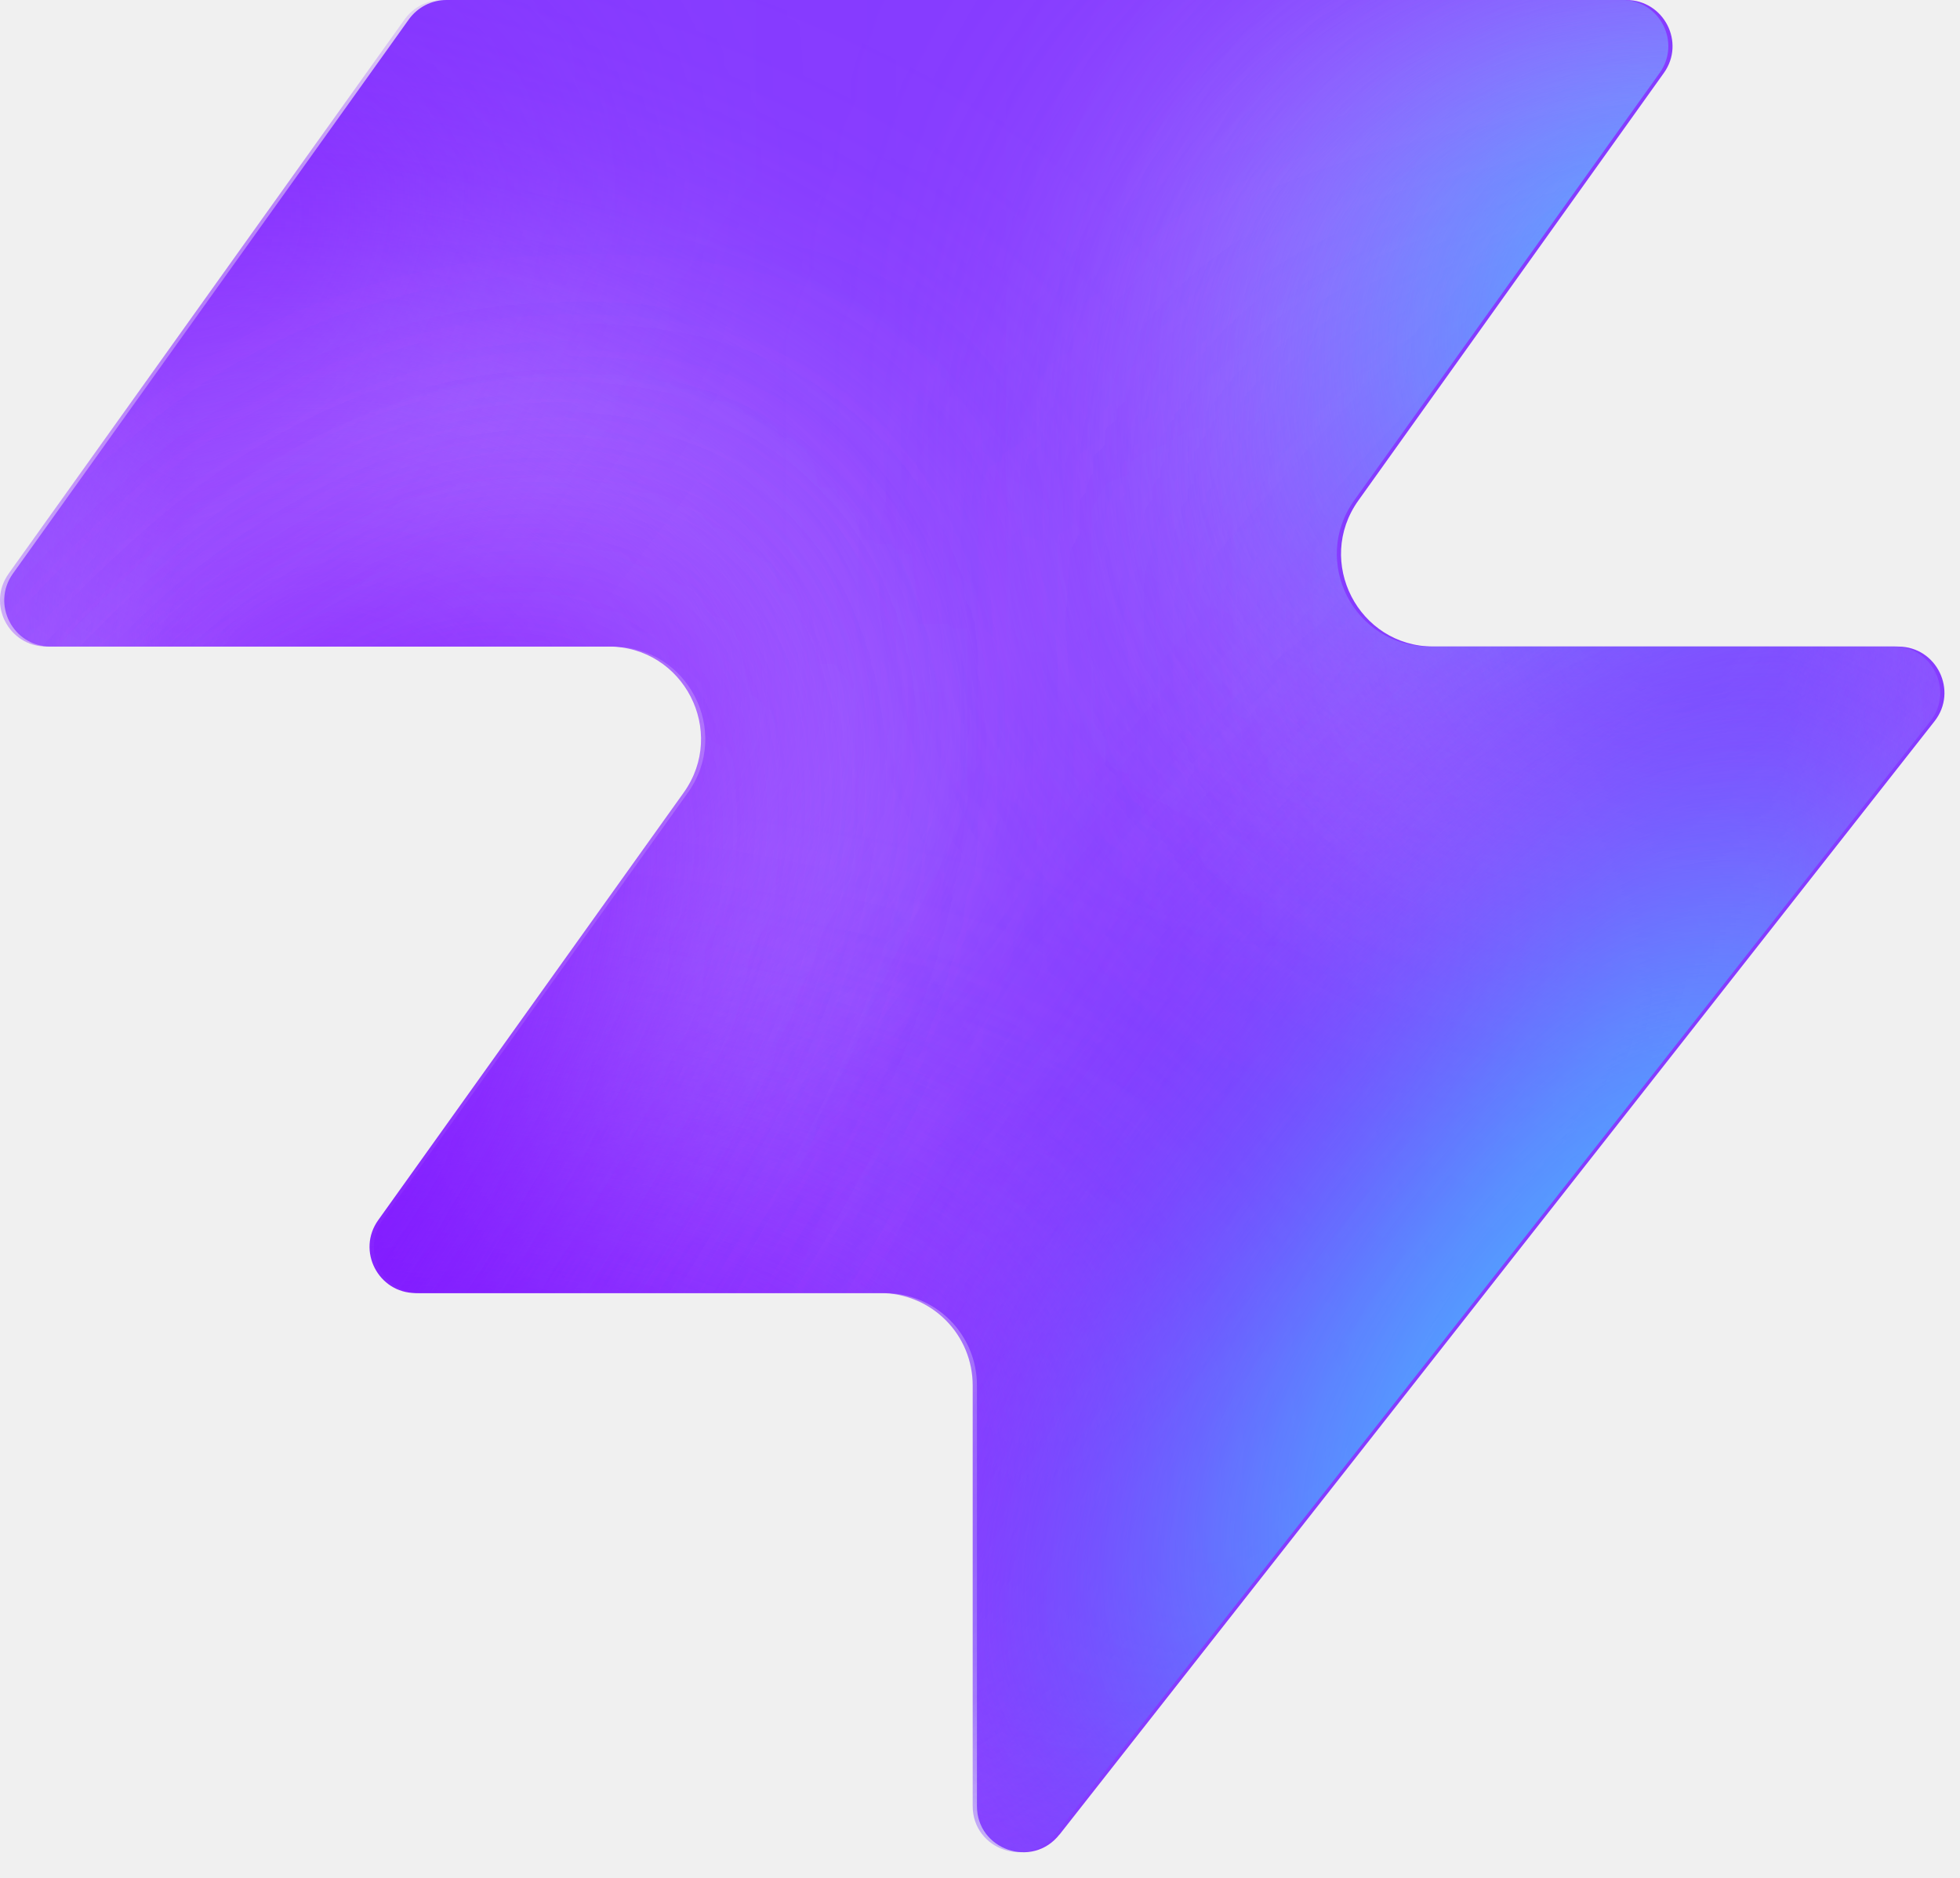
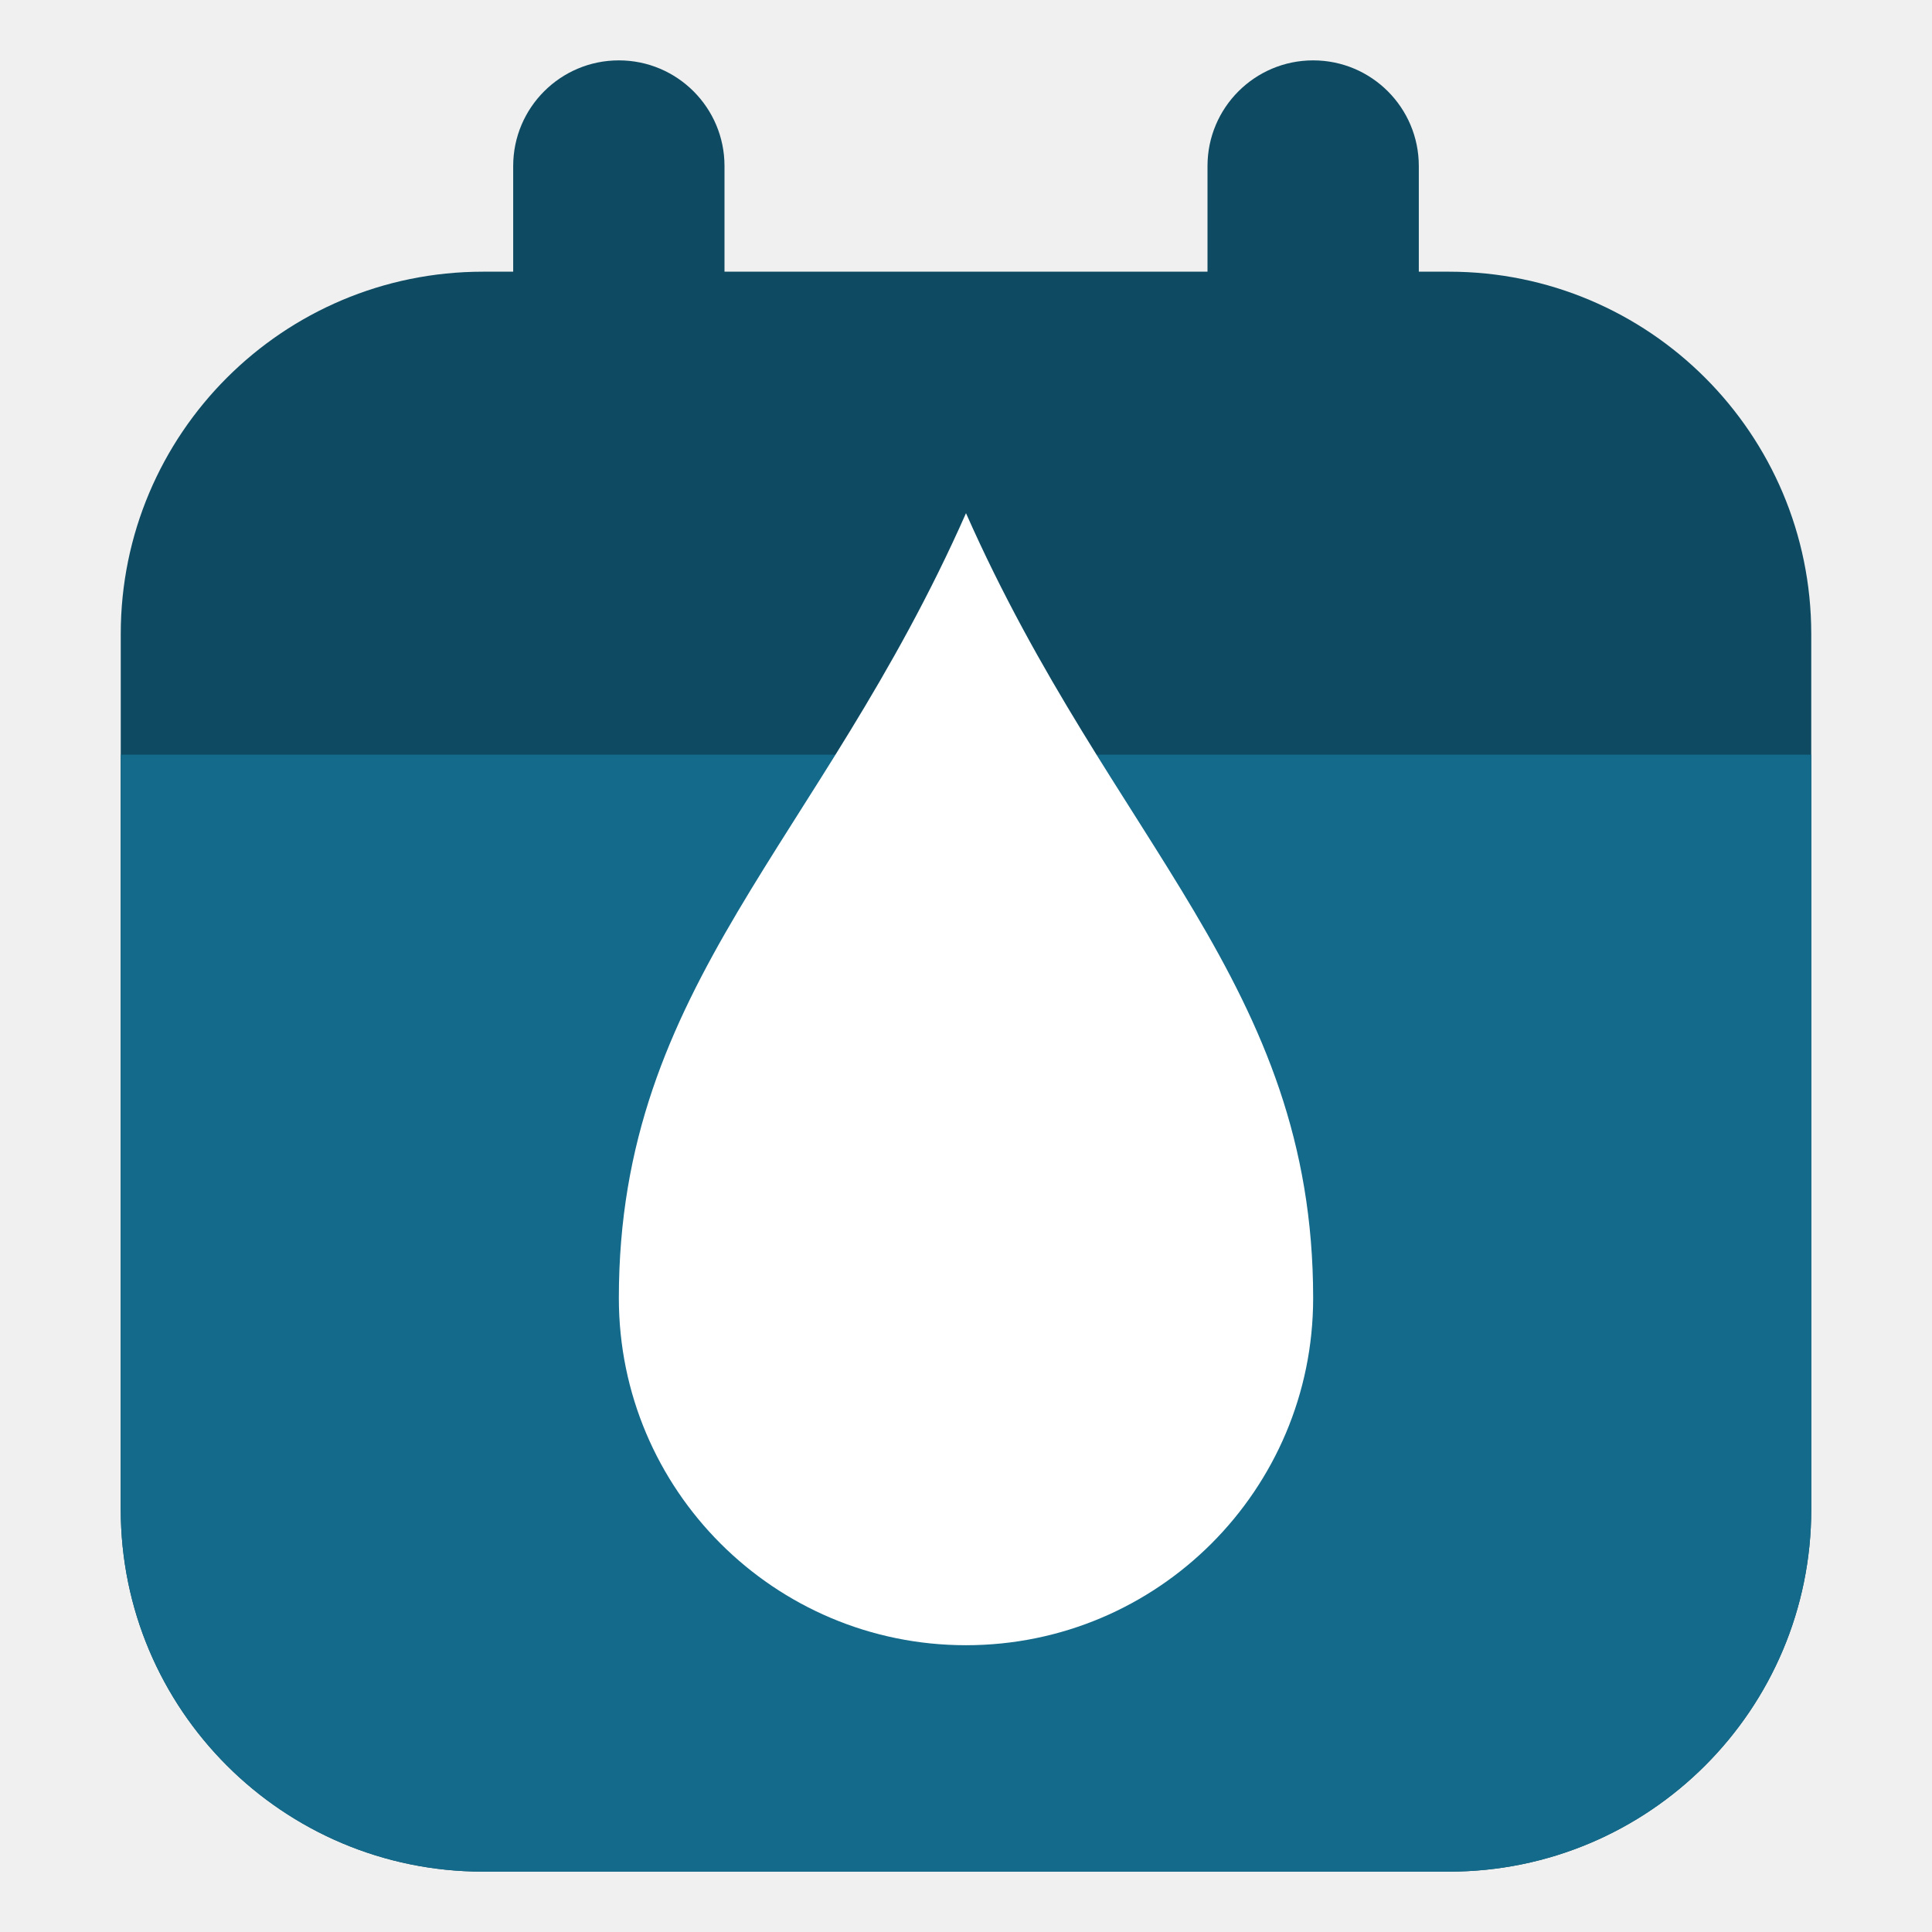
- <svg xmlns="http://www.w3.org/2000/svg" width="48" height="46" fill="none" viewBox="0 0 48 46">
-   <path fill="#863bff" d="M25.946 44.938c-.664.845-2.021.375-2.021-.698V33.937a2.26 2.26 0 0 0-2.262-2.262H10.287c-.92 0-1.456-1.04-.92-1.788l7.48-10.471c1.07-1.497 0-3.578-1.842-3.578H1.237c-.92 0-1.456-1.04-.92-1.788L10.013.474c.214-.297.556-.474.92-.474h28.894c.92 0 1.456 1.04.92 1.788l-7.48 10.471c-1.07 1.498 0 3.579 1.842 3.579h11.377c.943 0 1.473 1.088.89 1.83L25.947 44.94z" style="fill:#863bff;fill:color(display-p3 .525 .23 1);fill-opacity:1" />
-   <mask id="a" width="48" height="46" x="0" y="0" maskUnits="userSpaceOnUse" style="mask-type:alpha">
-     <path fill="#000" d="M25.842 44.938c-.664.844-2.021.375-2.021-.698V33.937a2.26 2.26 0 0 0-2.262-2.262H10.183c-.92 0-1.456-1.04-.92-1.788l7.48-10.471c1.07-1.498 0-3.579-1.842-3.579H1.133c-.92 0-1.456-1.04-.92-1.787L9.91.473c.214-.297.556-.474.92-.474h28.894c.92 0 1.456 1.04.92 1.788l-7.48 10.471c-1.07 1.498 0 3.578 1.842 3.578h11.377c.943 0 1.473 1.088.89 1.832L25.843 44.94z" style="fill:#000;fill-opacity:1" />
-   </mask>
-   <g mask="url(#a)">
-     <g filter="url(#b)">
-       <ellipse cx="5.508" cy="14.704" fill="#ede6ff" rx="5.508" ry="14.704" style="fill:#ede6ff;fill:color(display-p3 .927 .903 1);fill-opacity:1" transform="matrix(.00324 1 1 -.00324 -4.47 31.516)" />
-     </g>
-     <g filter="url(#c)">
-       <ellipse cx="10.399" cy="29.851" fill="#ede6ff" rx="10.399" ry="29.851" style="fill:#ede6ff;fill:color(display-p3 .927 .903 1);fill-opacity:1" transform="matrix(.00324 1 1 -.00324 -39.328 7.883)" />
-     </g>
-     <g filter="url(#d)">
-       <ellipse cx="5.508" cy="30.487" fill="#7e14ff" rx="5.508" ry="30.487" style="fill:#7e14ff;fill:color(display-p3 .492 .077 1);fill-opacity:1" transform="rotate(89.814 -25.913 -14.639)scale(1 -1)" />
-     </g>
-     <g filter="url(#e)">
-       <ellipse cx="5.508" cy="30.599" fill="#7e14ff" rx="5.508" ry="30.599" style="fill:#7e14ff;fill:color(display-p3 .492 .077 1);fill-opacity:1" transform="rotate(89.814 -32.644 -3.334)scale(1 -1)" />
-     </g>
-     <g filter="url(#f)">
-       <ellipse cx="5.508" cy="30.599" fill="#7e14ff" rx="5.508" ry="30.599" style="fill:#7e14ff;fill:color(display-p3 .492 .077 1);fill-opacity:1" transform="matrix(.00324 1 1 -.00324 -34.34 30.47)" />
-     </g>
-     <g filter="url(#g)">
-       <ellipse cx="14.072" cy="22.078" fill="#ede6ff" rx="14.072" ry="22.078" style="fill:#ede6ff;fill:color(display-p3 .927 .903 1);fill-opacity:1" transform="rotate(93.35 24.506 48.493)scale(-1 1)" />
-     </g>
-     <g filter="url(#h)">
-       <ellipse cx="3.47" cy="21.501" fill="#7e14ff" rx="3.47" ry="21.501" style="fill:#7e14ff;fill:color(display-p3 .492 .077 1);fill-opacity:1" transform="rotate(89.009 28.708 47.59)scale(-1 1)" />
-     </g>
-     <g filter="url(#i)">
-       <ellipse cx="3.47" cy="21.501" fill="#7e14ff" rx="3.47" ry="21.501" style="fill:#7e14ff;fill:color(display-p3 .492 .077 1);fill-opacity:1" transform="rotate(89.009 28.708 47.59)scale(-1 1)" />
-     </g>
-     <g filter="url(#j)">
-       <ellipse cx=".387" cy="8.972" fill="#7e14ff" rx="4.407" ry="29.108" style="fill:#7e14ff;fill:color(display-p3 .492 .077 1);fill-opacity:1" transform="rotate(39.51 .387 8.972)" />
-     </g>
-     <g filter="url(#k)">
-       <ellipse cx="47.523" cy="-6.092" fill="#7e14ff" rx="4.407" ry="29.108" style="fill:#7e14ff;fill:color(display-p3 .492 .077 1);fill-opacity:1" transform="rotate(37.892 47.523 -6.092)" />
-     </g>
-     <g filter="url(#l)">
-       <ellipse cx="41.412" cy="6.333" fill="#47bfff" rx="5.971" ry="9.665" style="fill:#47bfff;fill:color(display-p3 .28 .748 1);fill-opacity:1" transform="rotate(37.892 41.412 6.333)" />
-     </g>
-     <g filter="url(#m)">
-       <ellipse cx="-1.879" cy="38.332" fill="#7e14ff" rx="4.407" ry="29.108" style="fill:#7e14ff;fill:color(display-p3 .492 .077 1);fill-opacity:1" transform="rotate(37.892 -1.88 38.332)" />
-     </g>
-     <g filter="url(#n)">
-       <ellipse cx="-1.879" cy="38.332" fill="#7e14ff" rx="4.407" ry="29.108" style="fill:#7e14ff;fill:color(display-p3 .492 .077 1);fill-opacity:1" transform="rotate(37.892 -1.88 38.332)" />
-     </g>
-     <g filter="url(#o)">
-       <ellipse cx="35.651" cy="29.907" fill="#7e14ff" rx="4.407" ry="29.108" style="fill:#7e14ff;fill:color(display-p3 .492 .077 1);fill-opacity:1" transform="rotate(37.892 35.651 29.907)" />
-     </g>
-     <g filter="url(#p)">
-       <ellipse cx="38.418" cy="32.4" fill="#47bfff" rx="5.971" ry="15.297" style="fill:#47bfff;fill:color(display-p3 .28 .748 1);fill-opacity:1" transform="rotate(37.892 38.418 32.4)" />
-     </g>
-   </g>
-   <defs>
-     <filter id="b" width="60.045" height="41.654" x="-19.77" y="16.149" color-interpolation-filters="sRGB" filterUnits="userSpaceOnUse">
-       <feFlood flood-opacity="0" result="BackgroundImageFix" />
-       <feBlend in="SourceGraphic" in2="BackgroundImageFix" result="shape" />
-       <feGaussianBlur result="effect1_foregroundBlur_2002_17158" stdDeviation="7.659" />
-     </filter>
-     <filter id="c" width="90.34" height="51.437" x="-54.613" y="-7.533" color-interpolation-filters="sRGB" filterUnits="userSpaceOnUse">
-       <feFlood flood-opacity="0" result="BackgroundImageFix" />
-       <feBlend in="SourceGraphic" in2="BackgroundImageFix" result="shape" />
-       <feGaussianBlur result="effect1_foregroundBlur_2002_17158" stdDeviation="7.659" />
-     </filter>
-     <filter id="d" width="79.355" height="29.4" x="-49.64" y="2.03" color-interpolation-filters="sRGB" filterUnits="userSpaceOnUse">
-       <feFlood flood-opacity="0" result="BackgroundImageFix" />
-       <feBlend in="SourceGraphic" in2="BackgroundImageFix" result="shape" />
-       <feGaussianBlur result="effect1_foregroundBlur_2002_17158" stdDeviation="4.596" />
-     </filter>
-     <filter id="e" width="79.579" height="29.4" x="-45.045" y="20.029" color-interpolation-filters="sRGB" filterUnits="userSpaceOnUse">
-       <feFlood flood-opacity="0" result="BackgroundImageFix" />
-       <feBlend in="SourceGraphic" in2="BackgroundImageFix" result="shape" />
-       <feGaussianBlur result="effect1_foregroundBlur_2002_17158" stdDeviation="4.596" />
-     </filter>
-     <filter id="f" width="79.579" height="29.4" x="-43.513" y="21.178" color-interpolation-filters="sRGB" filterUnits="userSpaceOnUse">
-       <feFlood flood-opacity="0" result="BackgroundImageFix" />
-       <feBlend in="SourceGraphic" in2="BackgroundImageFix" result="shape" />
-       <feGaussianBlur result="effect1_foregroundBlur_2002_17158" stdDeviation="4.596" />
-     </filter>
-     <filter id="g" width="74.749" height="58.852" x="15.756" y="-17.901" color-interpolation-filters="sRGB" filterUnits="userSpaceOnUse">
-       <feFlood flood-opacity="0" result="BackgroundImageFix" />
-       <feBlend in="SourceGraphic" in2="BackgroundImageFix" result="shape" />
-       <feGaussianBlur result="effect1_foregroundBlur_2002_17158" stdDeviation="7.659" />
-     </filter>
-     <filter id="h" width="61.377" height="25.362" x="23.548" y="2.284" color-interpolation-filters="sRGB" filterUnits="userSpaceOnUse">
-       <feFlood flood-opacity="0" result="BackgroundImageFix" />
-       <feBlend in="SourceGraphic" in2="BackgroundImageFix" result="shape" />
-       <feGaussianBlur result="effect1_foregroundBlur_2002_17158" stdDeviation="4.596" />
-     </filter>
-     <filter id="i" width="61.377" height="25.362" x="23.548" y="2.284" color-interpolation-filters="sRGB" filterUnits="userSpaceOnUse">
-       <feFlood flood-opacity="0" result="BackgroundImageFix" />
-       <feBlend in="SourceGraphic" in2="BackgroundImageFix" result="shape" />
-       <feGaussianBlur result="effect1_foregroundBlur_2002_17158" stdDeviation="4.596" />
-     </filter>
-     <filter id="j" width="56.045" height="63.649" x="-27.636" y="-22.853" color-interpolation-filters="sRGB" filterUnits="userSpaceOnUse">
-       <feFlood flood-opacity="0" result="BackgroundImageFix" />
-       <feBlend in="SourceGraphic" in2="BackgroundImageFix" result="shape" />
-       <feGaussianBlur result="effect1_foregroundBlur_2002_17158" stdDeviation="4.596" />
-     </filter>
-     <filter id="k" width="54.814" height="64.646" x="20.116" y="-38.415" color-interpolation-filters="sRGB" filterUnits="userSpaceOnUse">
-       <feFlood flood-opacity="0" result="BackgroundImageFix" />
-       <feBlend in="SourceGraphic" in2="BackgroundImageFix" result="shape" />
-       <feGaussianBlur result="effect1_foregroundBlur_2002_17158" stdDeviation="4.596" />
-     </filter>
-     <filter id="l" width="33.541" height="35.313" x="24.641" y="-11.323" color-interpolation-filters="sRGB" filterUnits="userSpaceOnUse">
-       <feFlood flood-opacity="0" result="BackgroundImageFix" />
-       <feBlend in="SourceGraphic" in2="BackgroundImageFix" result="shape" />
-       <feGaussianBlur result="effect1_foregroundBlur_2002_17158" stdDeviation="4.596" />
-     </filter>
-     <filter id="m" width="54.814" height="64.646" x="-29.286" y="6.009" color-interpolation-filters="sRGB" filterUnits="userSpaceOnUse">
-       <feFlood flood-opacity="0" result="BackgroundImageFix" />
-       <feBlend in="SourceGraphic" in2="BackgroundImageFix" result="shape" />
-       <feGaussianBlur result="effect1_foregroundBlur_2002_17158" stdDeviation="4.596" />
-     </filter>
-     <filter id="n" width="54.814" height="64.646" x="-29.286" y="6.009" color-interpolation-filters="sRGB" filterUnits="userSpaceOnUse">
-       <feFlood flood-opacity="0" result="BackgroundImageFix" />
-       <feBlend in="SourceGraphic" in2="BackgroundImageFix" result="shape" />
-       <feGaussianBlur result="effect1_foregroundBlur_2002_17158" stdDeviation="4.596" />
-     </filter>
-     <filter id="o" width="54.814" height="64.646" x="8.244" y="-2.416" color-interpolation-filters="sRGB" filterUnits="userSpaceOnUse">
-       <feFlood flood-opacity="0" result="BackgroundImageFix" />
-       <feBlend in="SourceGraphic" in2="BackgroundImageFix" result="shape" />
-       <feGaussianBlur result="effect1_foregroundBlur_2002_17158" stdDeviation="4.596" />
-     </filter>
-     <filter id="p" width="39.409" height="43.623" x="18.713" y="10.588" color-interpolation-filters="sRGB" filterUnits="userSpaceOnUse">
-       <feFlood flood-opacity="0" result="BackgroundImageFix" />
-       <feBlend in="SourceGraphic" in2="BackgroundImageFix" result="shape" />
-       <feGaussianBlur result="effect1_foregroundBlur_2002_17158" stdDeviation="4.596" />
-     </filter>
-   </defs>
+ <svg xmlns="http://www.w3.org/2000/svg" viewBox="0 0 64 64" width="64" height="64">
+   <rect x="17" y="2" width="7" height="14" rx="3.5" fill="#0E4B62" />
+   <rect x="40" y="2" width="7" height="14" rx="3.5" fill="#0E4B62" />
+   <rect x="4" y="9" width="56" height="53" rx="12" fill="#0E4B62" />
+   <path d="M4 25H60V50A12 12 0 0 1 48 62H16A12 12 0 0 1 4 50Z" fill="#136A8A" />
+   <path d="M32 17C36.83 27.92 43.5 32.6 43.5 43A11.5 11.5 0 0 1 20.5 43C20.5 32.6 27.17 27.92 32 17Z" fill="#FFFFFF" />
</svg>
